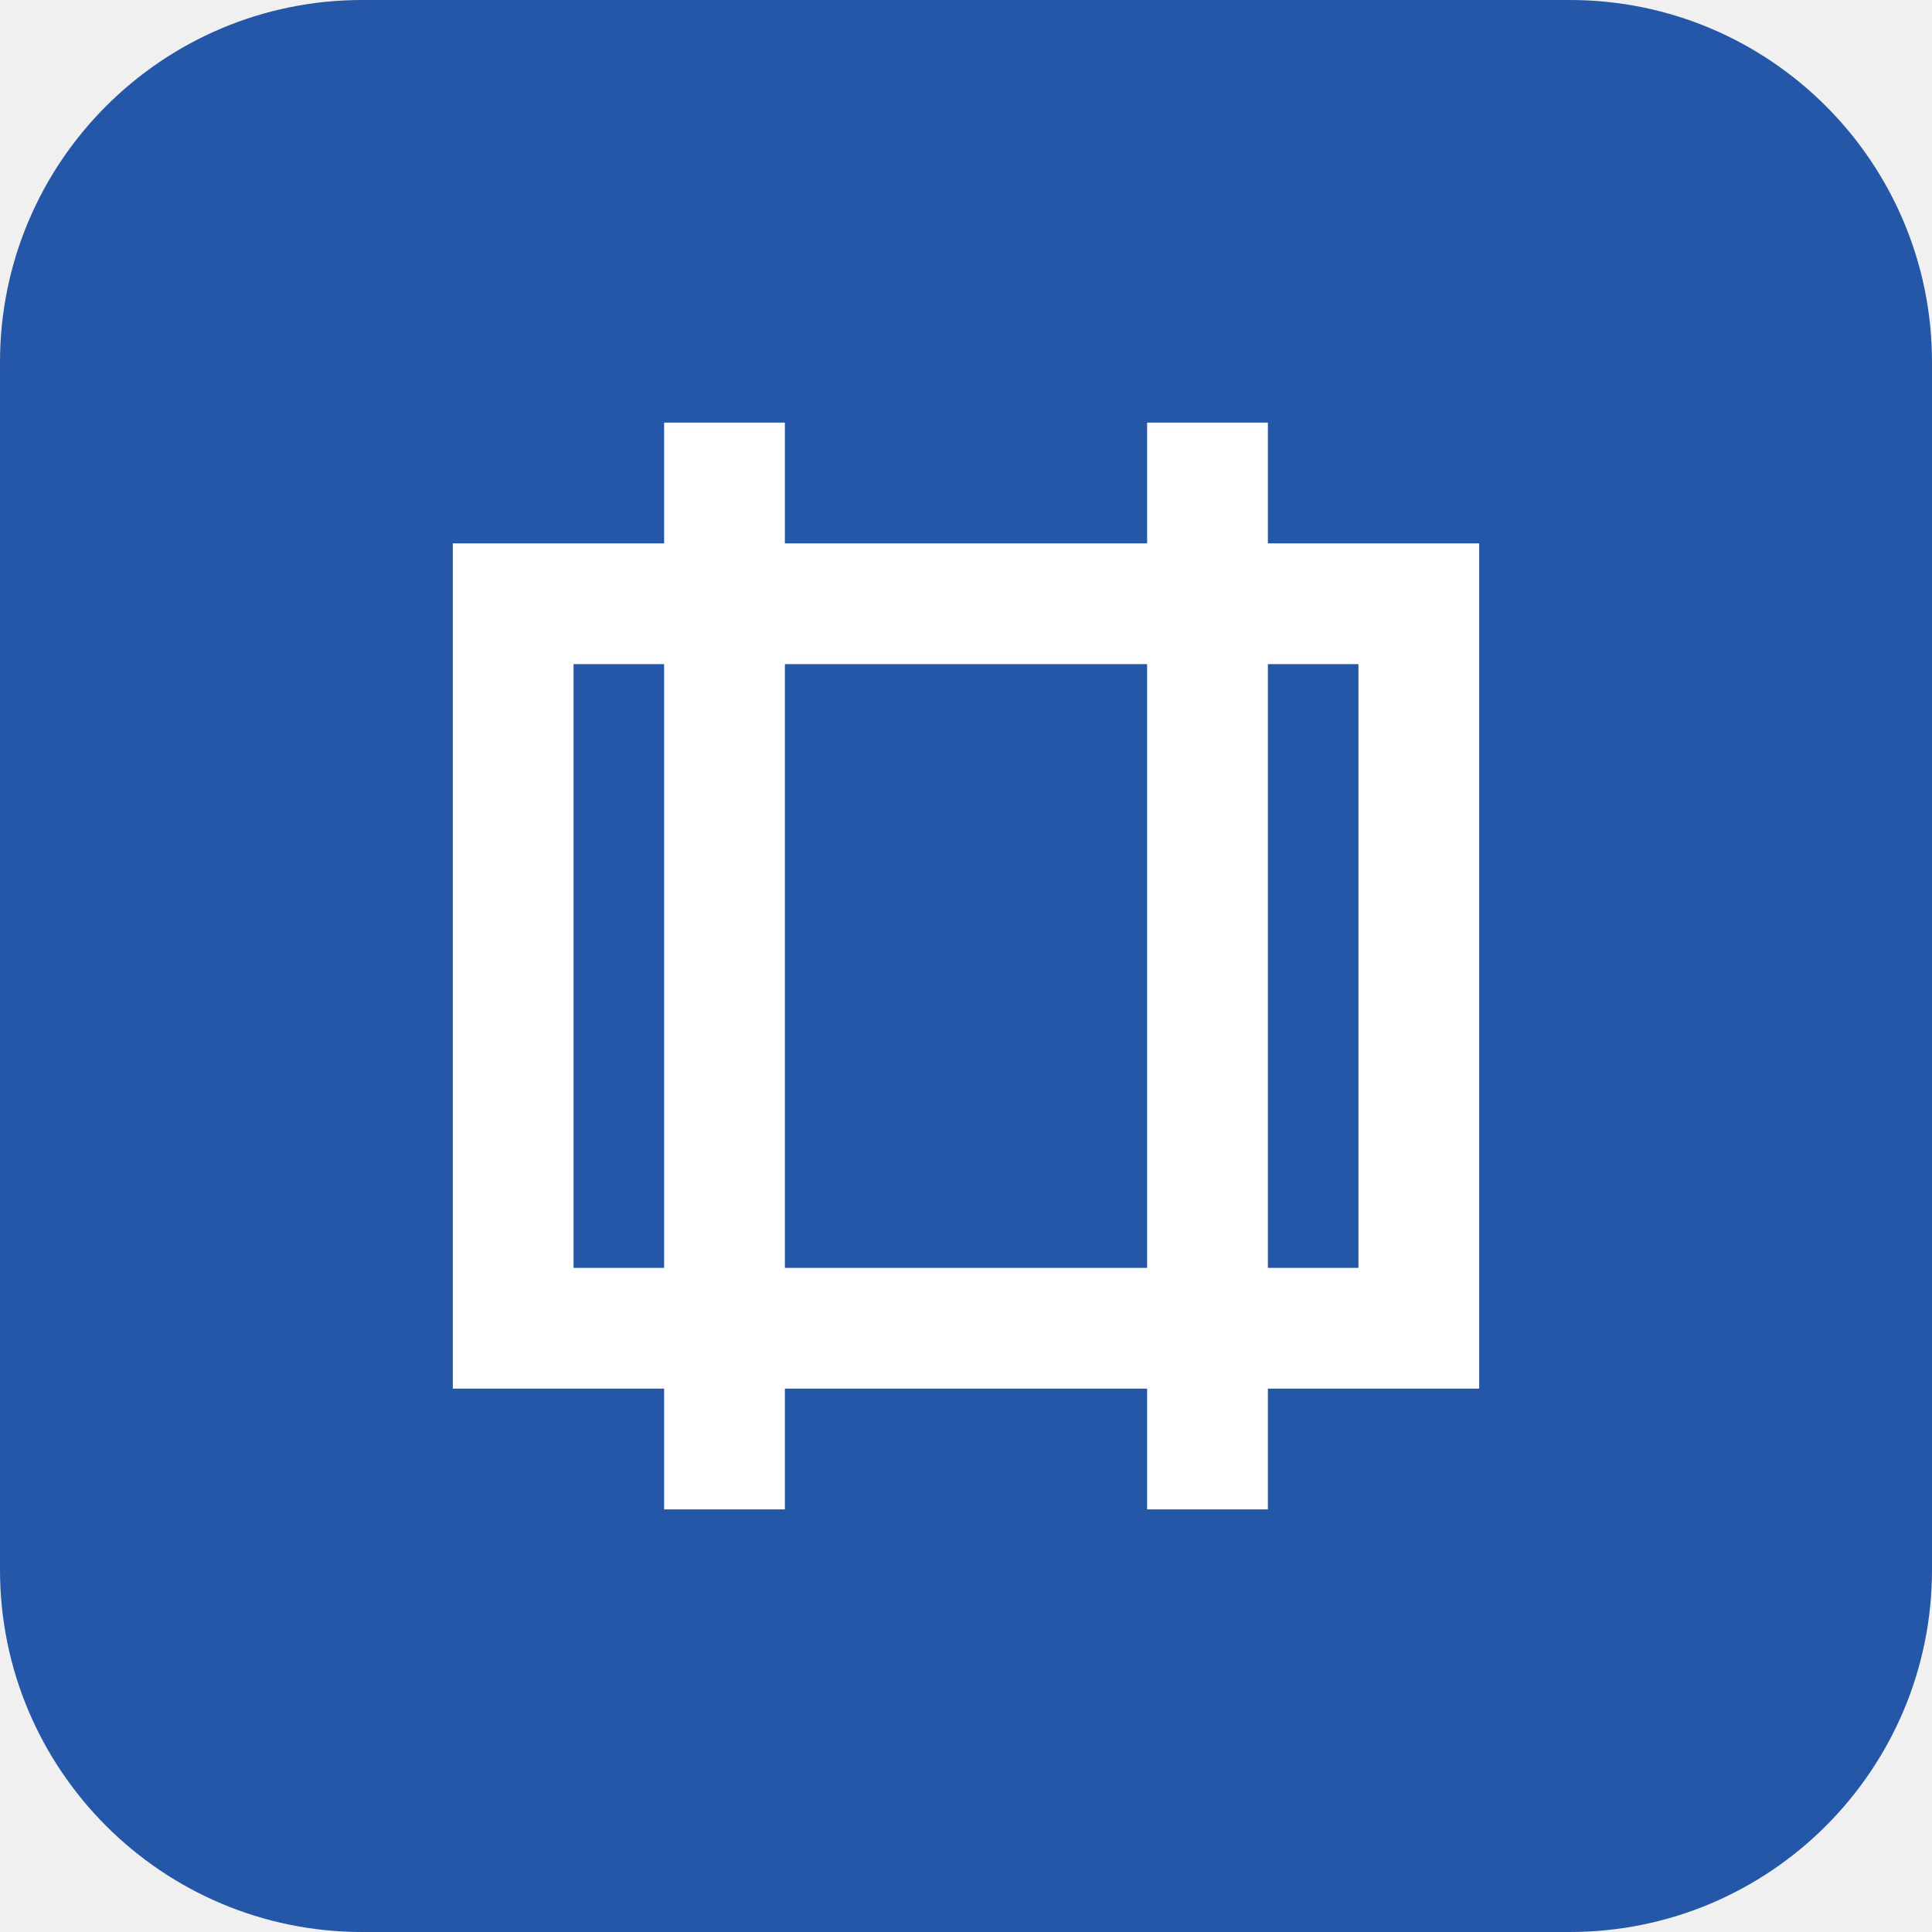
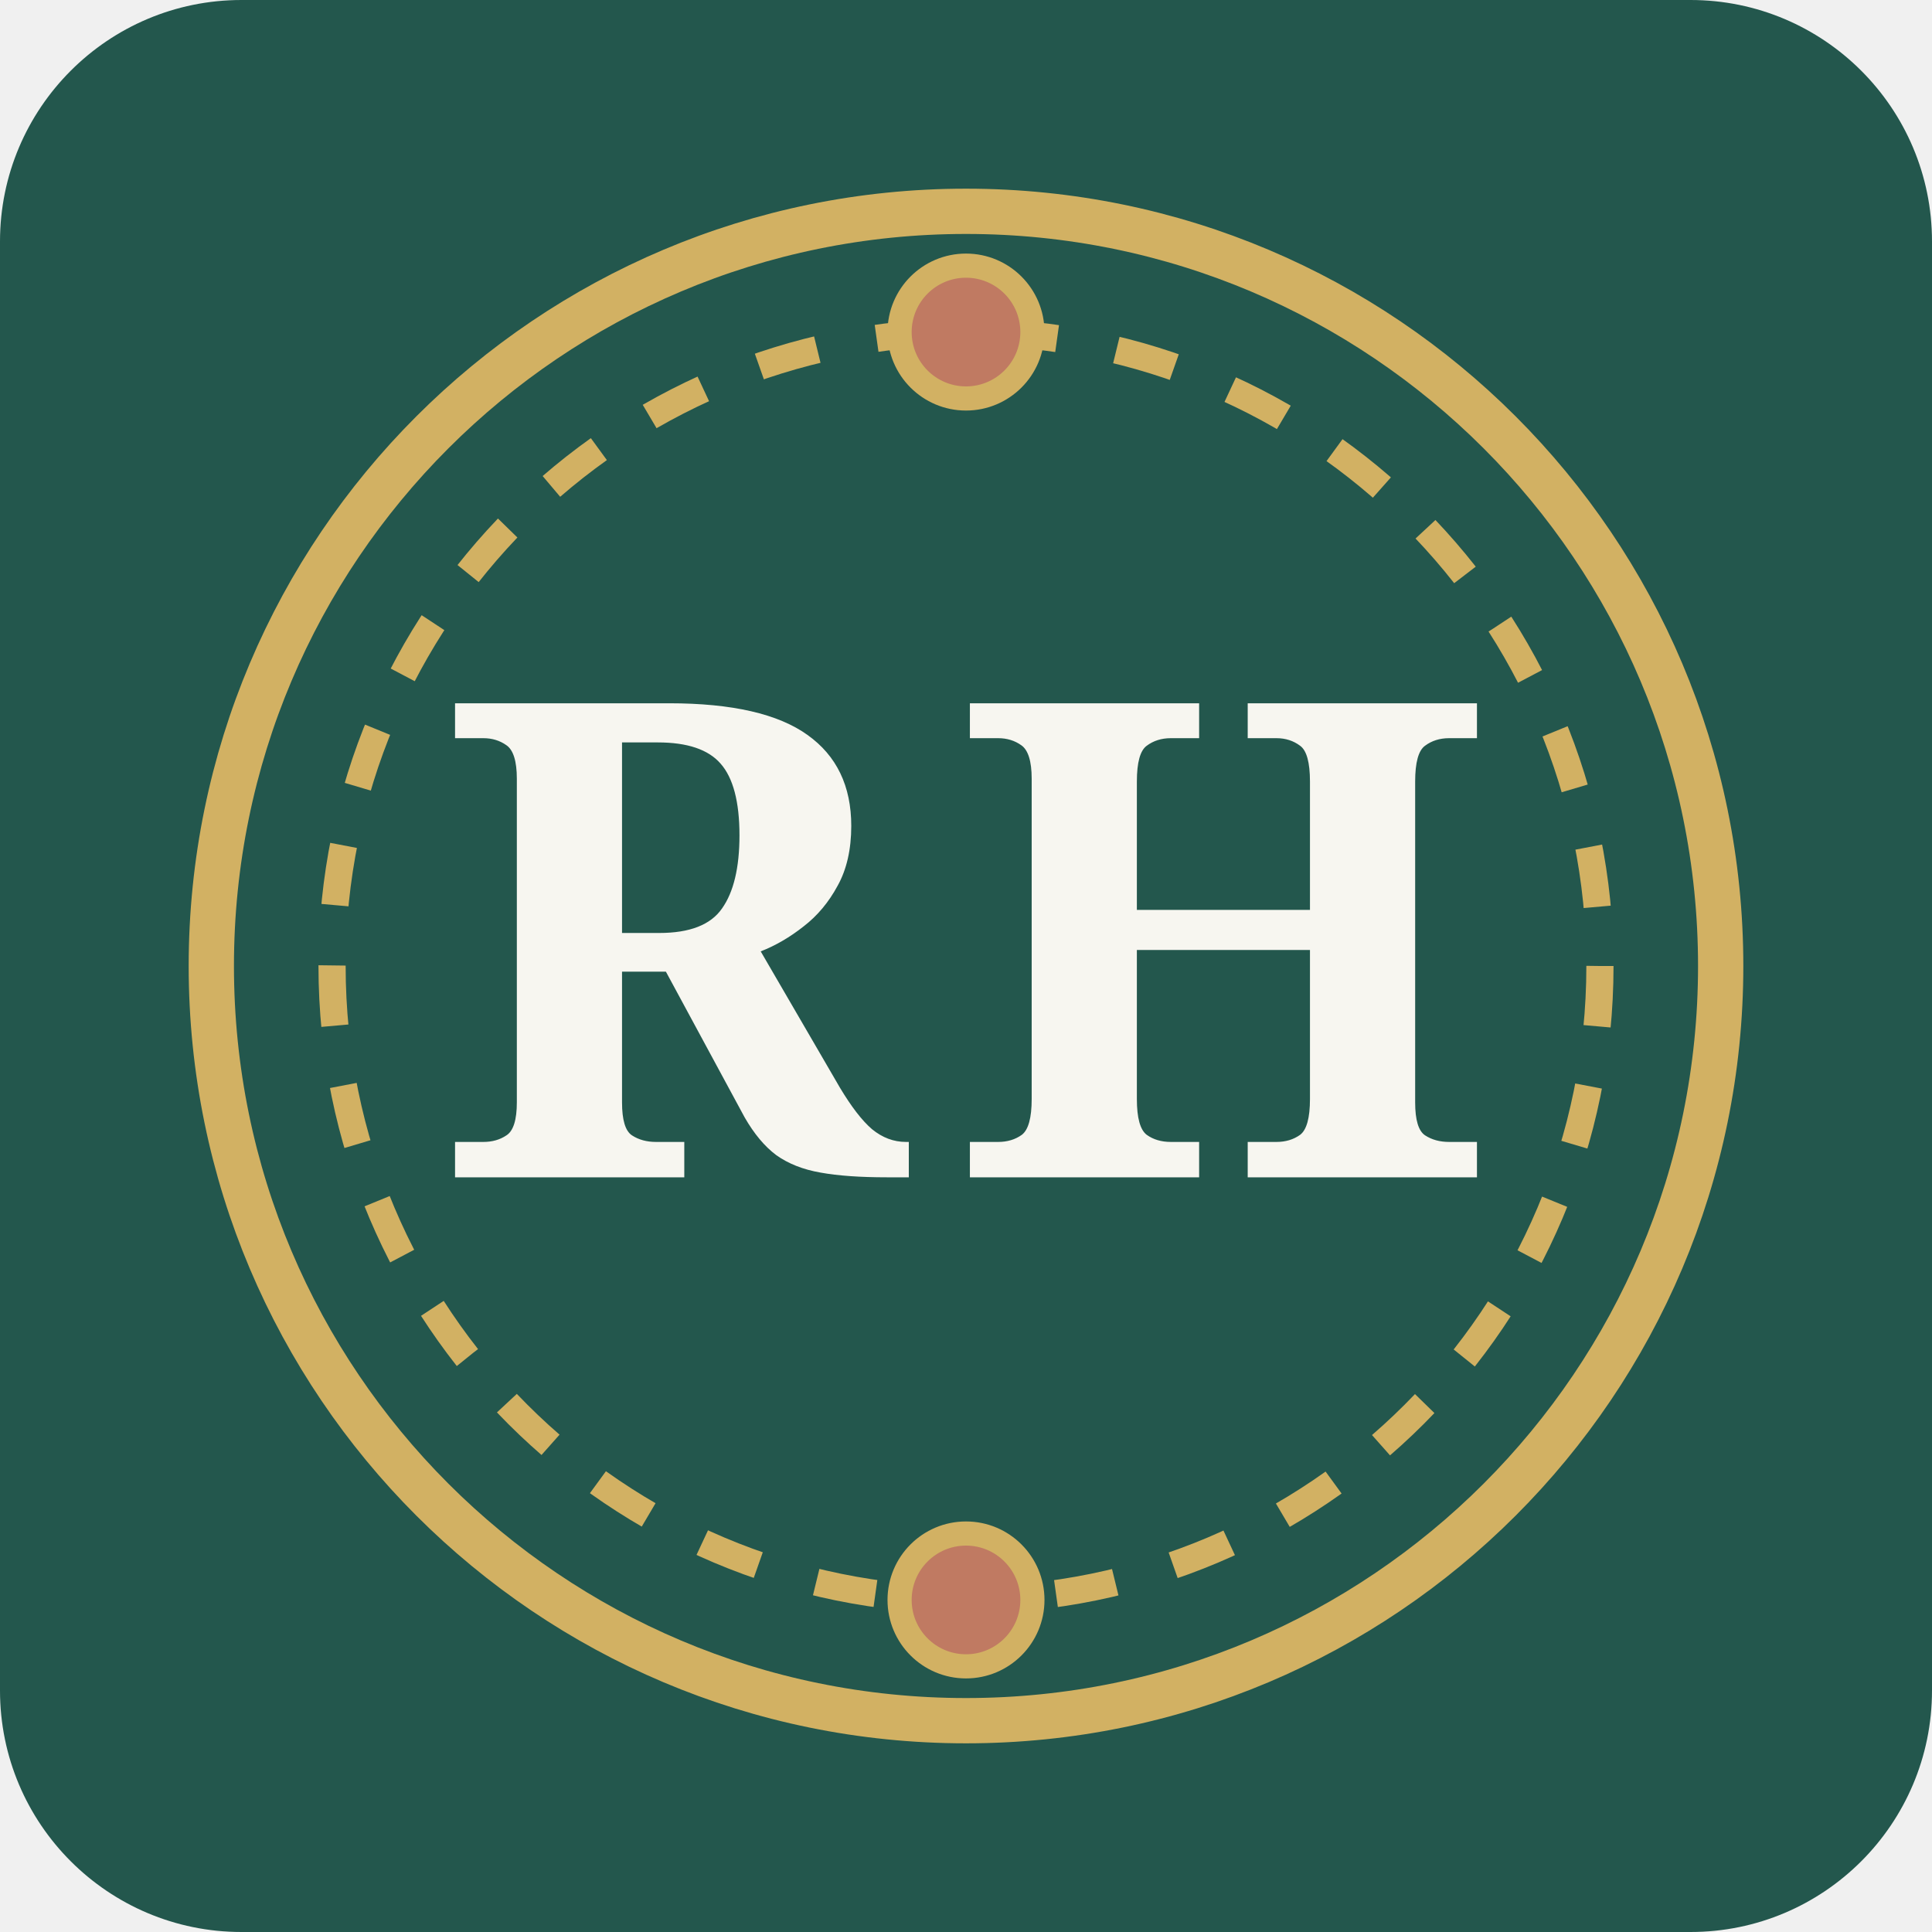
- <svg xmlns="http://www.w3.org/2000/svg" viewBox="0 0 64 64">
-   <rect width="64" height="64" rx="12" fill="#2457a7" />
-   <path d="M17 20h30v24H17zM24 14v36M40 14v36" fill="none" stroke="#fff" stroke-width="4" />
+ <svg xmlns="http://www.w3.org/2000/svg" viewBox="0 0 64 64" role="img" aria-label="Rosewood Hall monogram">
+   <rect width="64" height="64" rx="8" fill="#23574D" />
+   <ellipse cx="32" cy="32" rx="25" ry="25" fill="none" stroke="#D2B163" stroke-width="1.5" />
+   <ellipse cx="32" cy="32" rx="21" ry="21" fill="none" stroke="#D2B163" stroke-width="0.9" stroke-dasharray="2 2" />
+   <text x="32" y="39" text-anchor="middle" font-family="Georgia, serif" font-size="22" font-weight="600" letter-spacing="1.5" fill="#F7F6F0">RH</text>
+   <circle cx="32" cy="11" r="2.2" fill="#C07A62" stroke="#D2B163" stroke-width="0.8" />
+   <circle cx="32" cy="53" r="2.2" fill="#C07A62" stroke="#D2B163" stroke-width="0.8" />
</svg>
